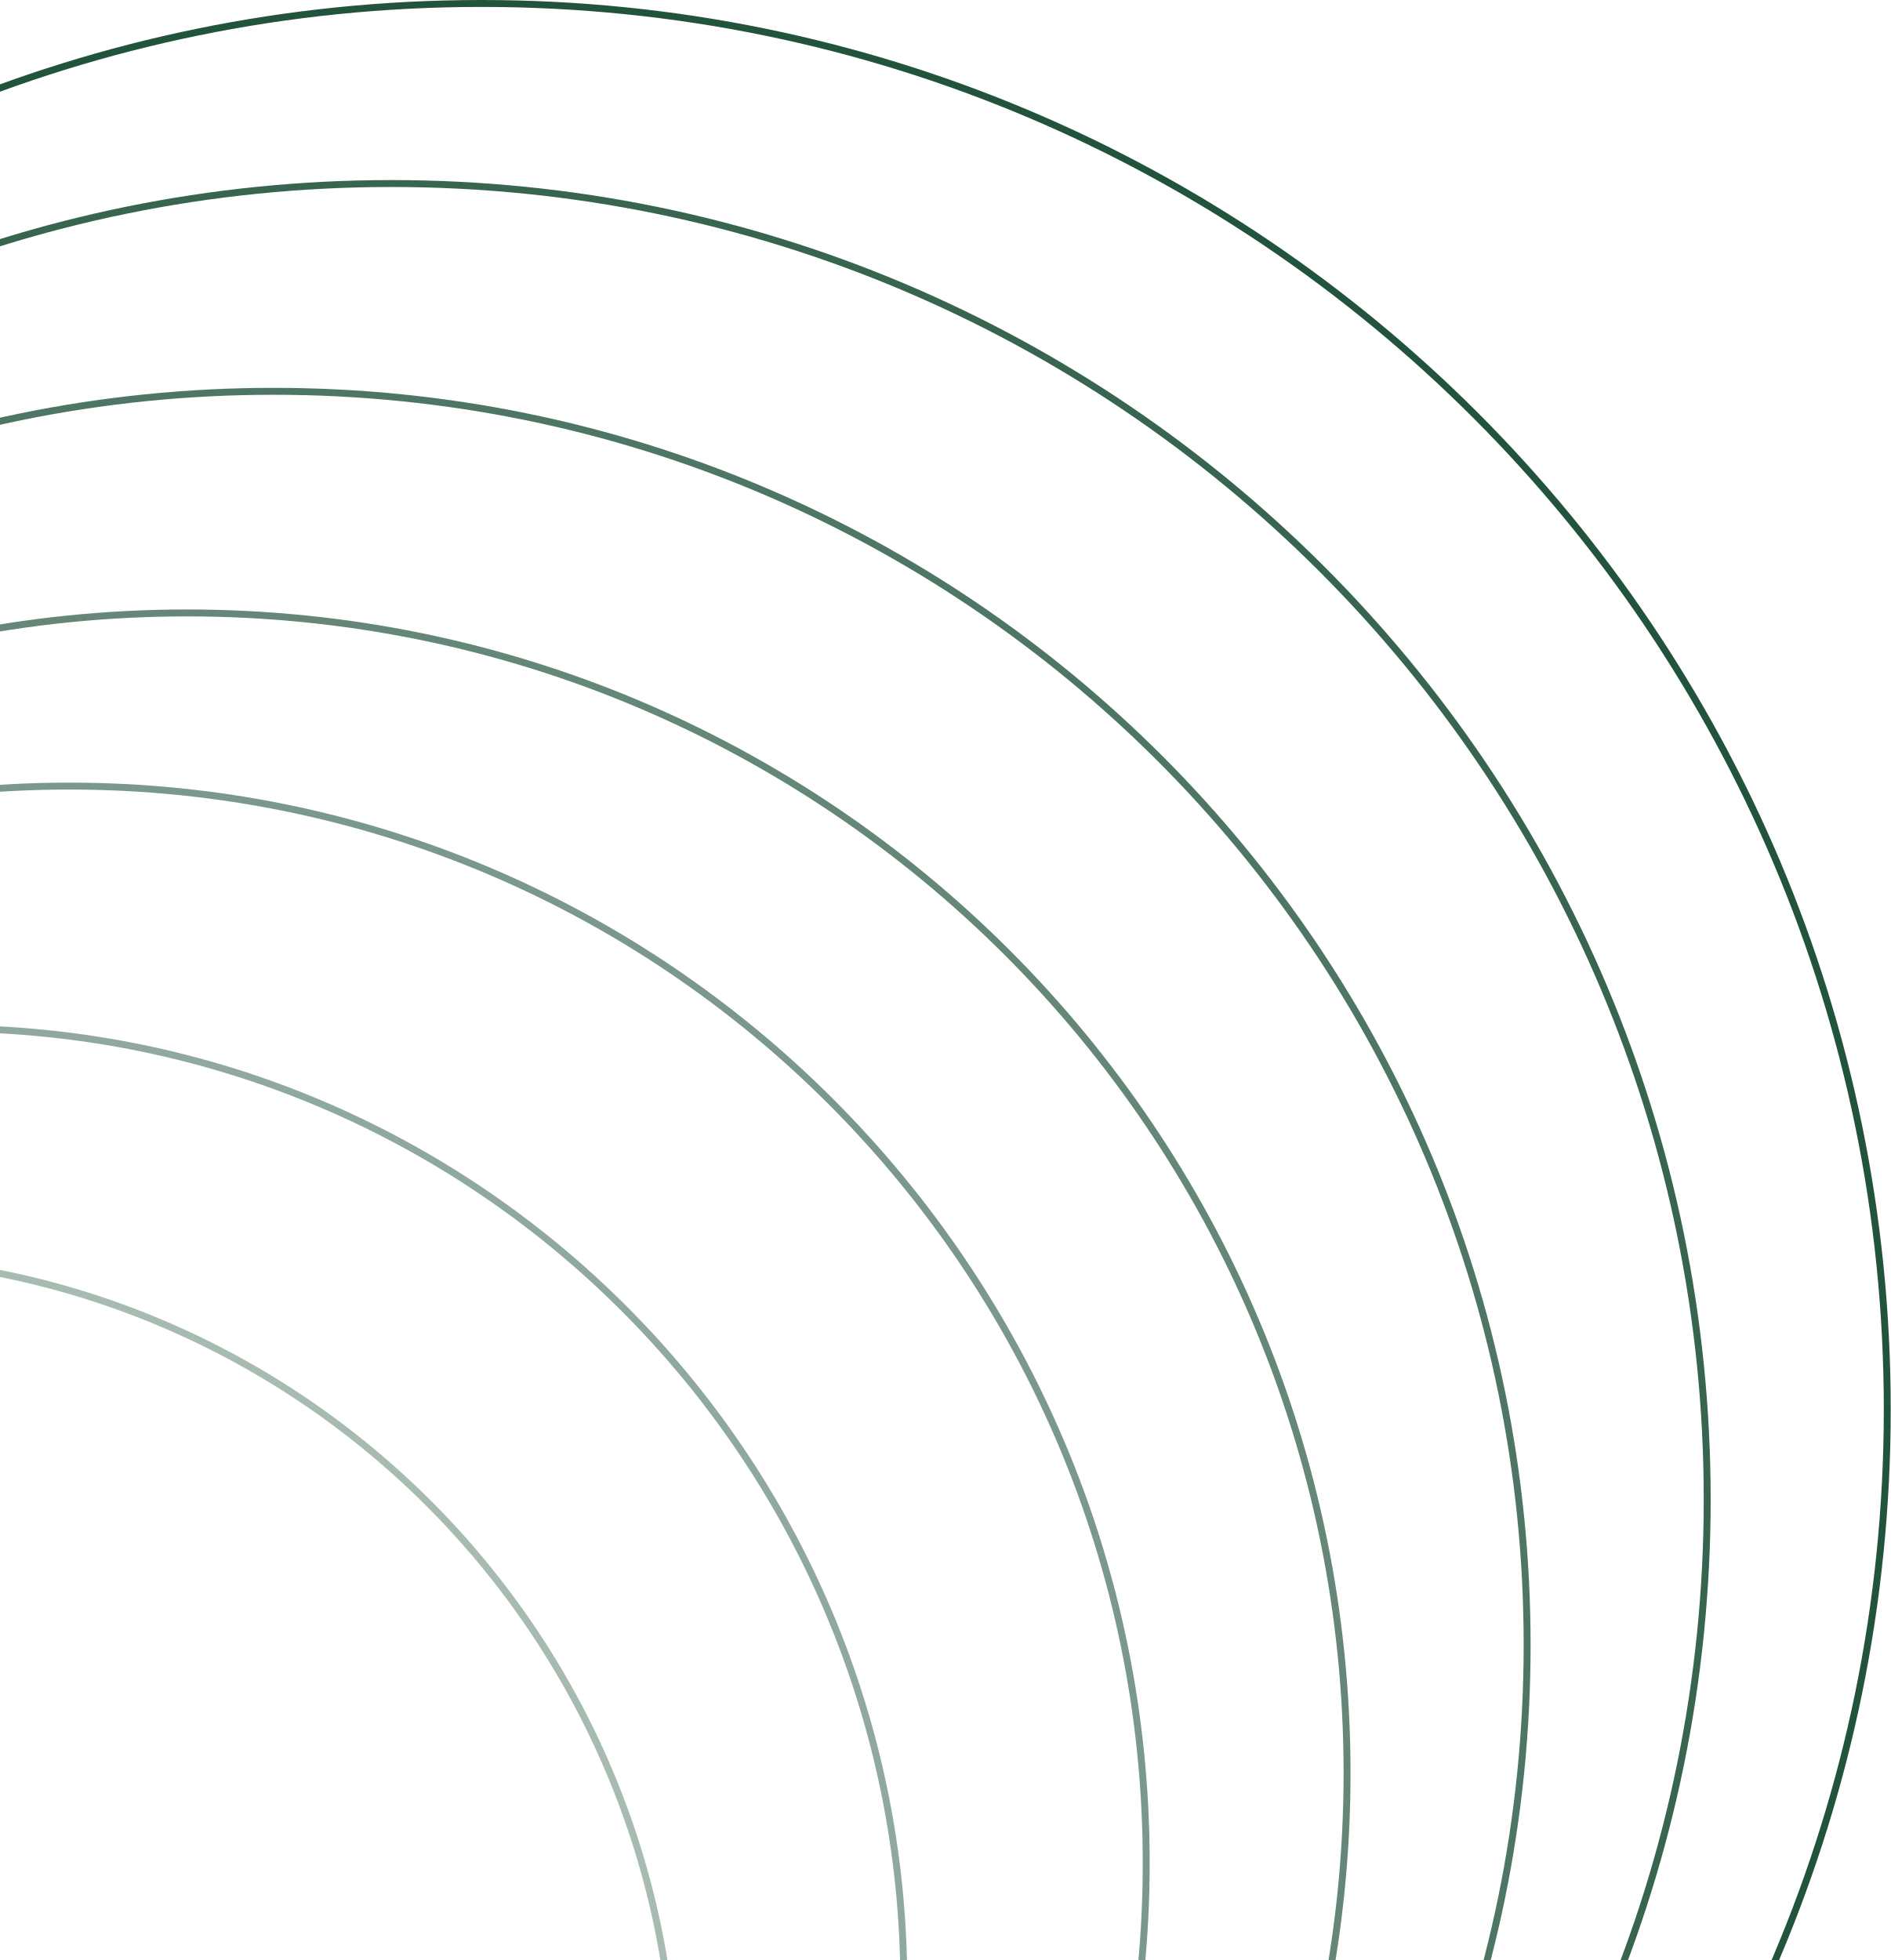
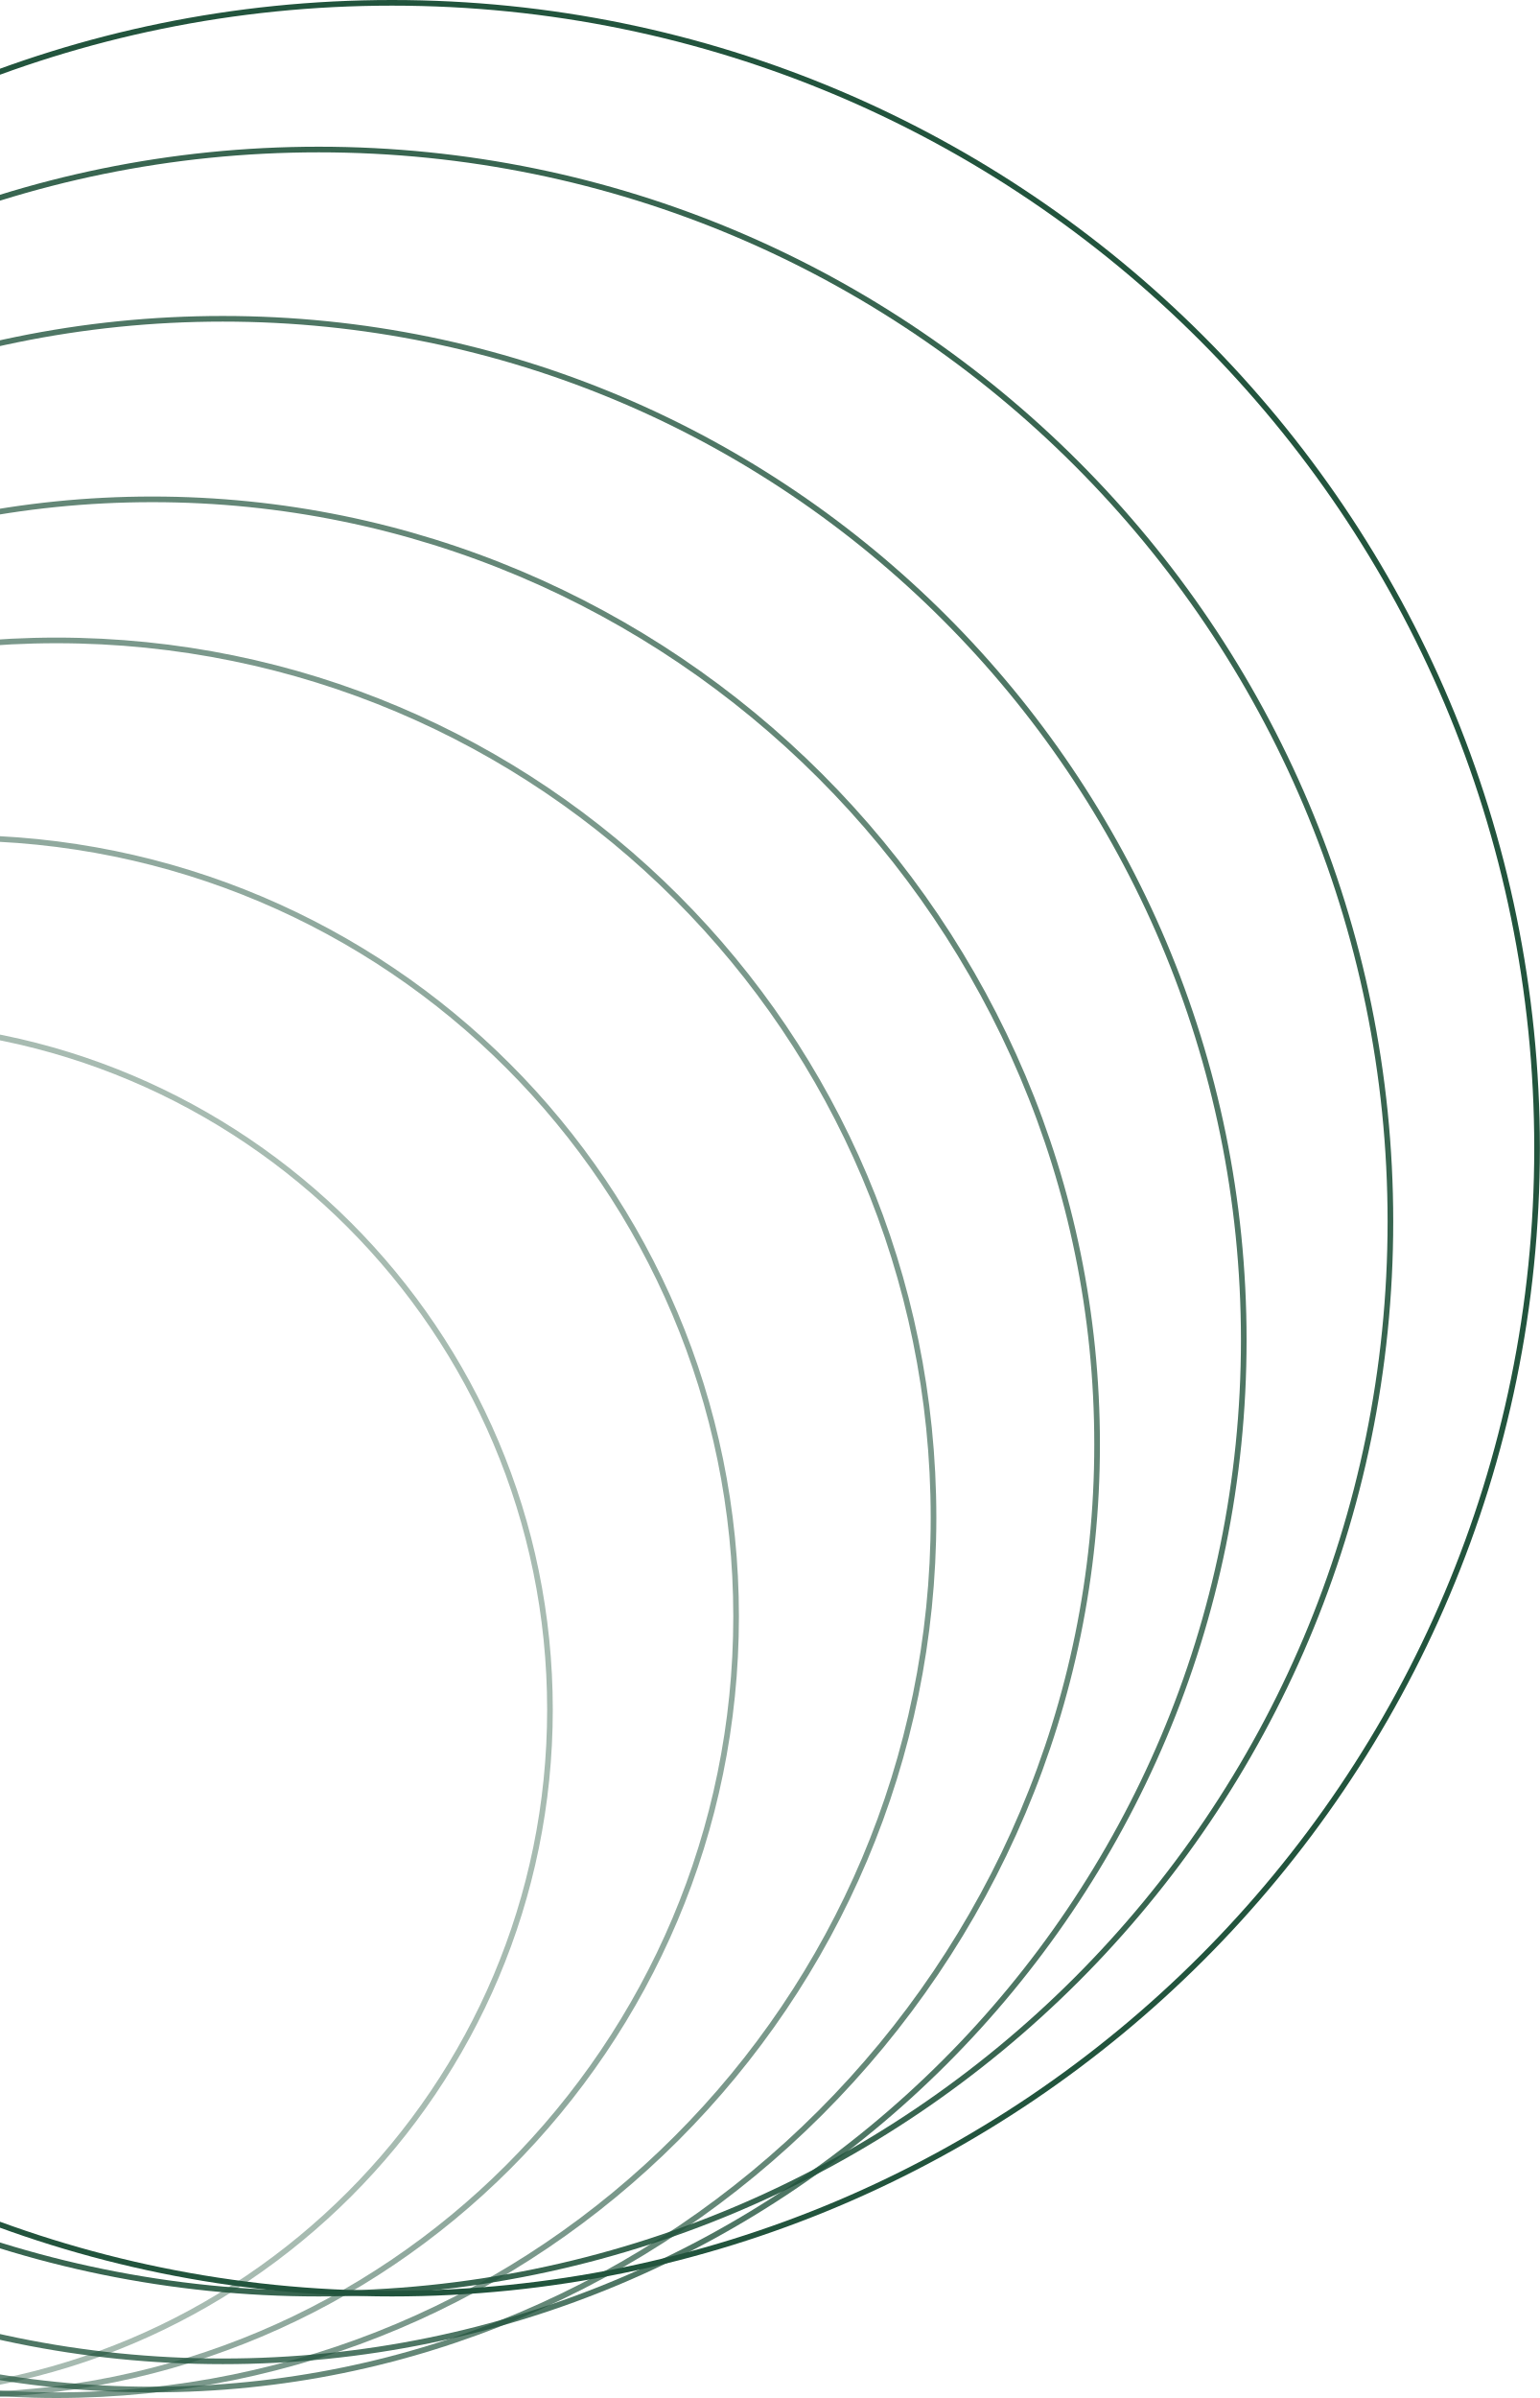
- <svg xmlns="http://www.w3.org/2000/svg" id="accent-circle" width="273" height="283" viewBox="0 0 273 283" fill="none">
+ <svg xmlns="http://www.w3.org/2000/svg" width="273" height="425" viewBox="0 0 273 425" fill="none">
  <circle cx="69.5" cy="203.5" r="203" stroke="#22543D" />
  <circle opacity="0.9" cx="56.5" cy="216.5" r="190" stroke="#22543D" />
  <circle opacity="0.8" cx="39.5" cy="237.5" r="181" stroke="#22543D" />
  <circle opacity="0.7" cx="27" cy="256" r="167.5" stroke="#22543D" />
  <circle opacity="0.6" cx="10" cy="269" r="155.5" stroke="#22543D" />
  <circle opacity="0.5" cx="-7.5" cy="286.5" r="138" stroke="#22543D" />
  <circle opacity="0.4" cx="-24" cy="303" r="121.5" stroke="#22543D" />
</svg>
